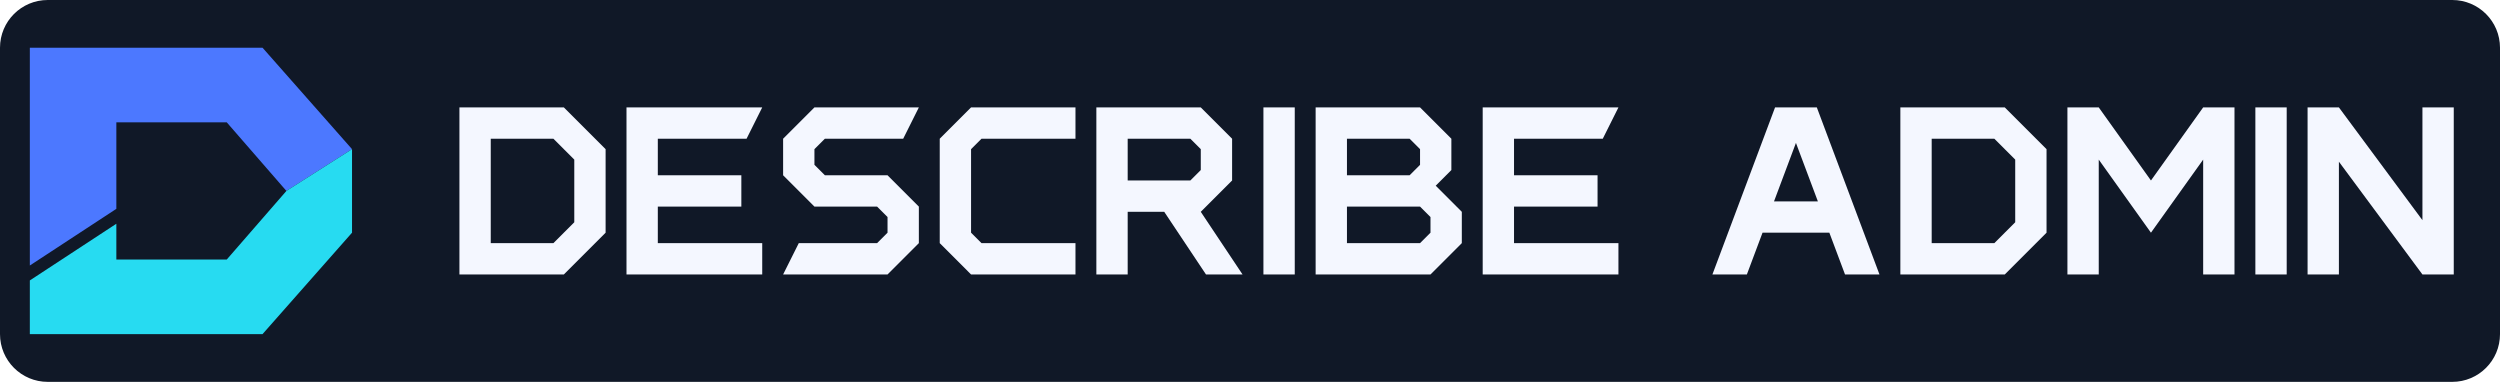
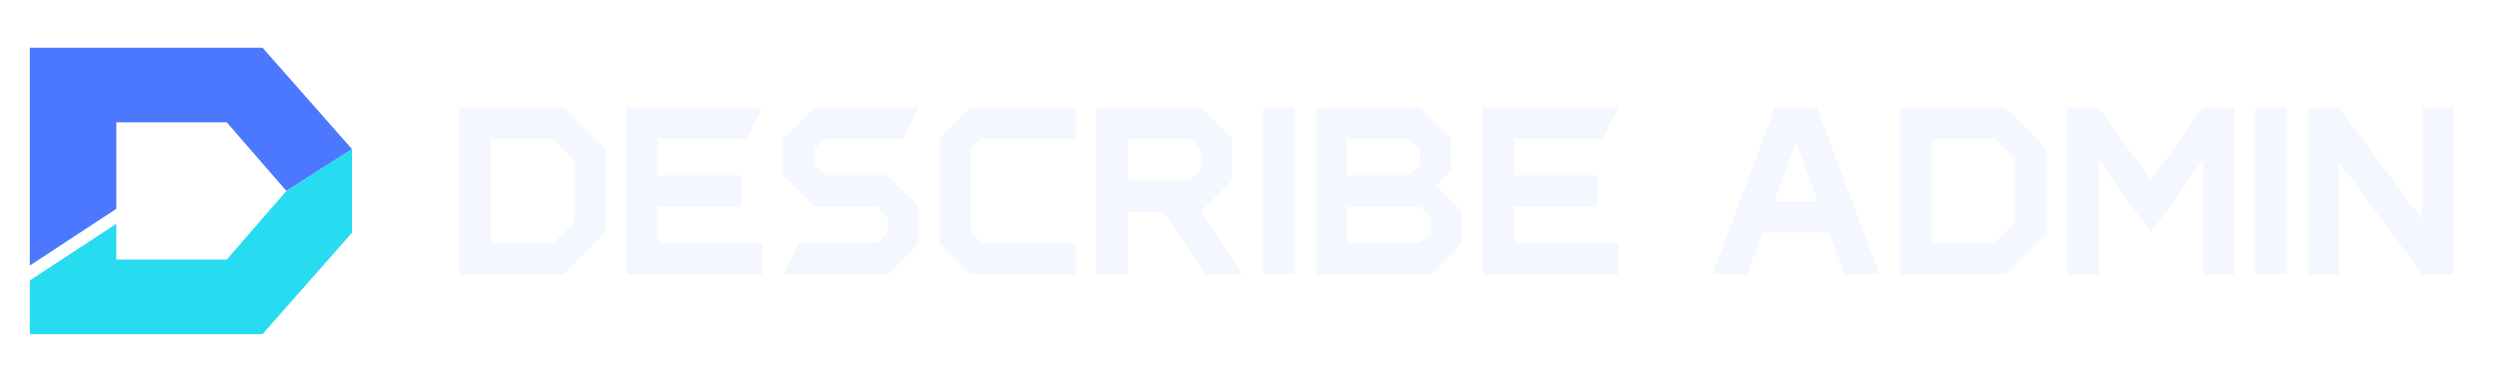
<svg xmlns="http://www.w3.org/2000/svg" width="419" height="64" viewBox="0 0 419 64" role="img" aria-label="Describe Admin">
-   <rect width="419" height="64" rx="8" fill="#101827" />
  <path fill="#4C78FF" d="M5 8 L44 8 L59 25 L48 32 L38 20.5 L19.5 20.5 L19.5 35 L5 44.5 Z" />
  <path fill="#27DBF1" d="M5 47 L19.5 37.5 L19.5 43.5 L38 43.5 L48 32 L59 25 L59 39 L44 56 L5 56 Z" />
  <g transform="translate(77 18) scale(1.75)" fill="#F4F7FF" fill-rule="evenodd">
    <path d="M0 0 L10 0 L14 4 L14 12 L10 16 L0 16 Z M3 3 L9 3 L11 5 L11 11 L9 13 L3 13 Z" />
    <path d="M16 0 L29 0 L27.5 3 L19 3 L19 6.5 L27 6.5 L27 9.5 L19 9.5 L19 13 L29 13 L29 16 L16 16 Z" />
    <path d="M34 0 L44 0 L42.5 3 L35 3 L34 4 L34 5.5 L35 6.5 L41 6.5 L44 9.5 L44 13 L41 16 L31 16 L32.5 13 L40 13 L41 12 L41 10.5 L40 9.5 L34 9.5 L31 6.5 L31 3 Z" />
    <path d="M49 0 L59 0 L59 3 L50 3 L49 4 L49 12 L50 13 L59 13 L59 16 L49 16 L46 13 L46 3 Z" />
    <path d="M61 0 L71 0 L74 3 L74 7 L71 10 L75 16 L71.5 16 L67.5 10 L64 10 L64 16 L61 16 Z M64 3 L70 3 L71 4 L71 6 L70 7 L64 7 Z" />
    <path d="M77 0 L80 0 L80 16 L77 16 Z" />
    <path d="M82 0 L92 0 L95 3 L95 6 L93.5 7.5 L96 10 L96 13 L93 16 L82 16 Z M85 3 L91 3 L92 4 L92 5.5 L91 6.5 L85 6.5 Z M85 9.5 L92 9.5 L93 10.5 L93 12 L92 13 L85 13 Z" />
    <path d="M98 0 L111 0 L109.5 3 L101 3 L101 6.5 L109 6.5 L109 9.5 L101 9.5 L101 13 L111 13 L111 16 L98 16 Z" />
    <path d="M120 16 L126 0 L130 0 L136 16 L132.7 16 L131.2 12 L124.8 12 L123.3 16 Z M125.9 9 L130.1 9 L128 3.4 Z" />
    <path d="M138 0 L148 0 L152 4 L152 12 L148 16 L138 16 Z M141 3 L147 3 L149 5 L149 11 L147 13 L141 13 Z" />
    <path d="M154 0 L157 0 L162 7 L167 0 L170 0 L170 16 L167 16 L167 5 L162 12 L157 5 L157 16 L154 16 Z" />
    <path d="M172 0 L175 0 L175 16 L172 16 Z" />
    <path d="M177 0 L180 0 L188 10.8 L188 0 L191 0 L191 16 L188 16 L180 5.2 L180 16 L177 16 Z" />
  </g>
</svg>
